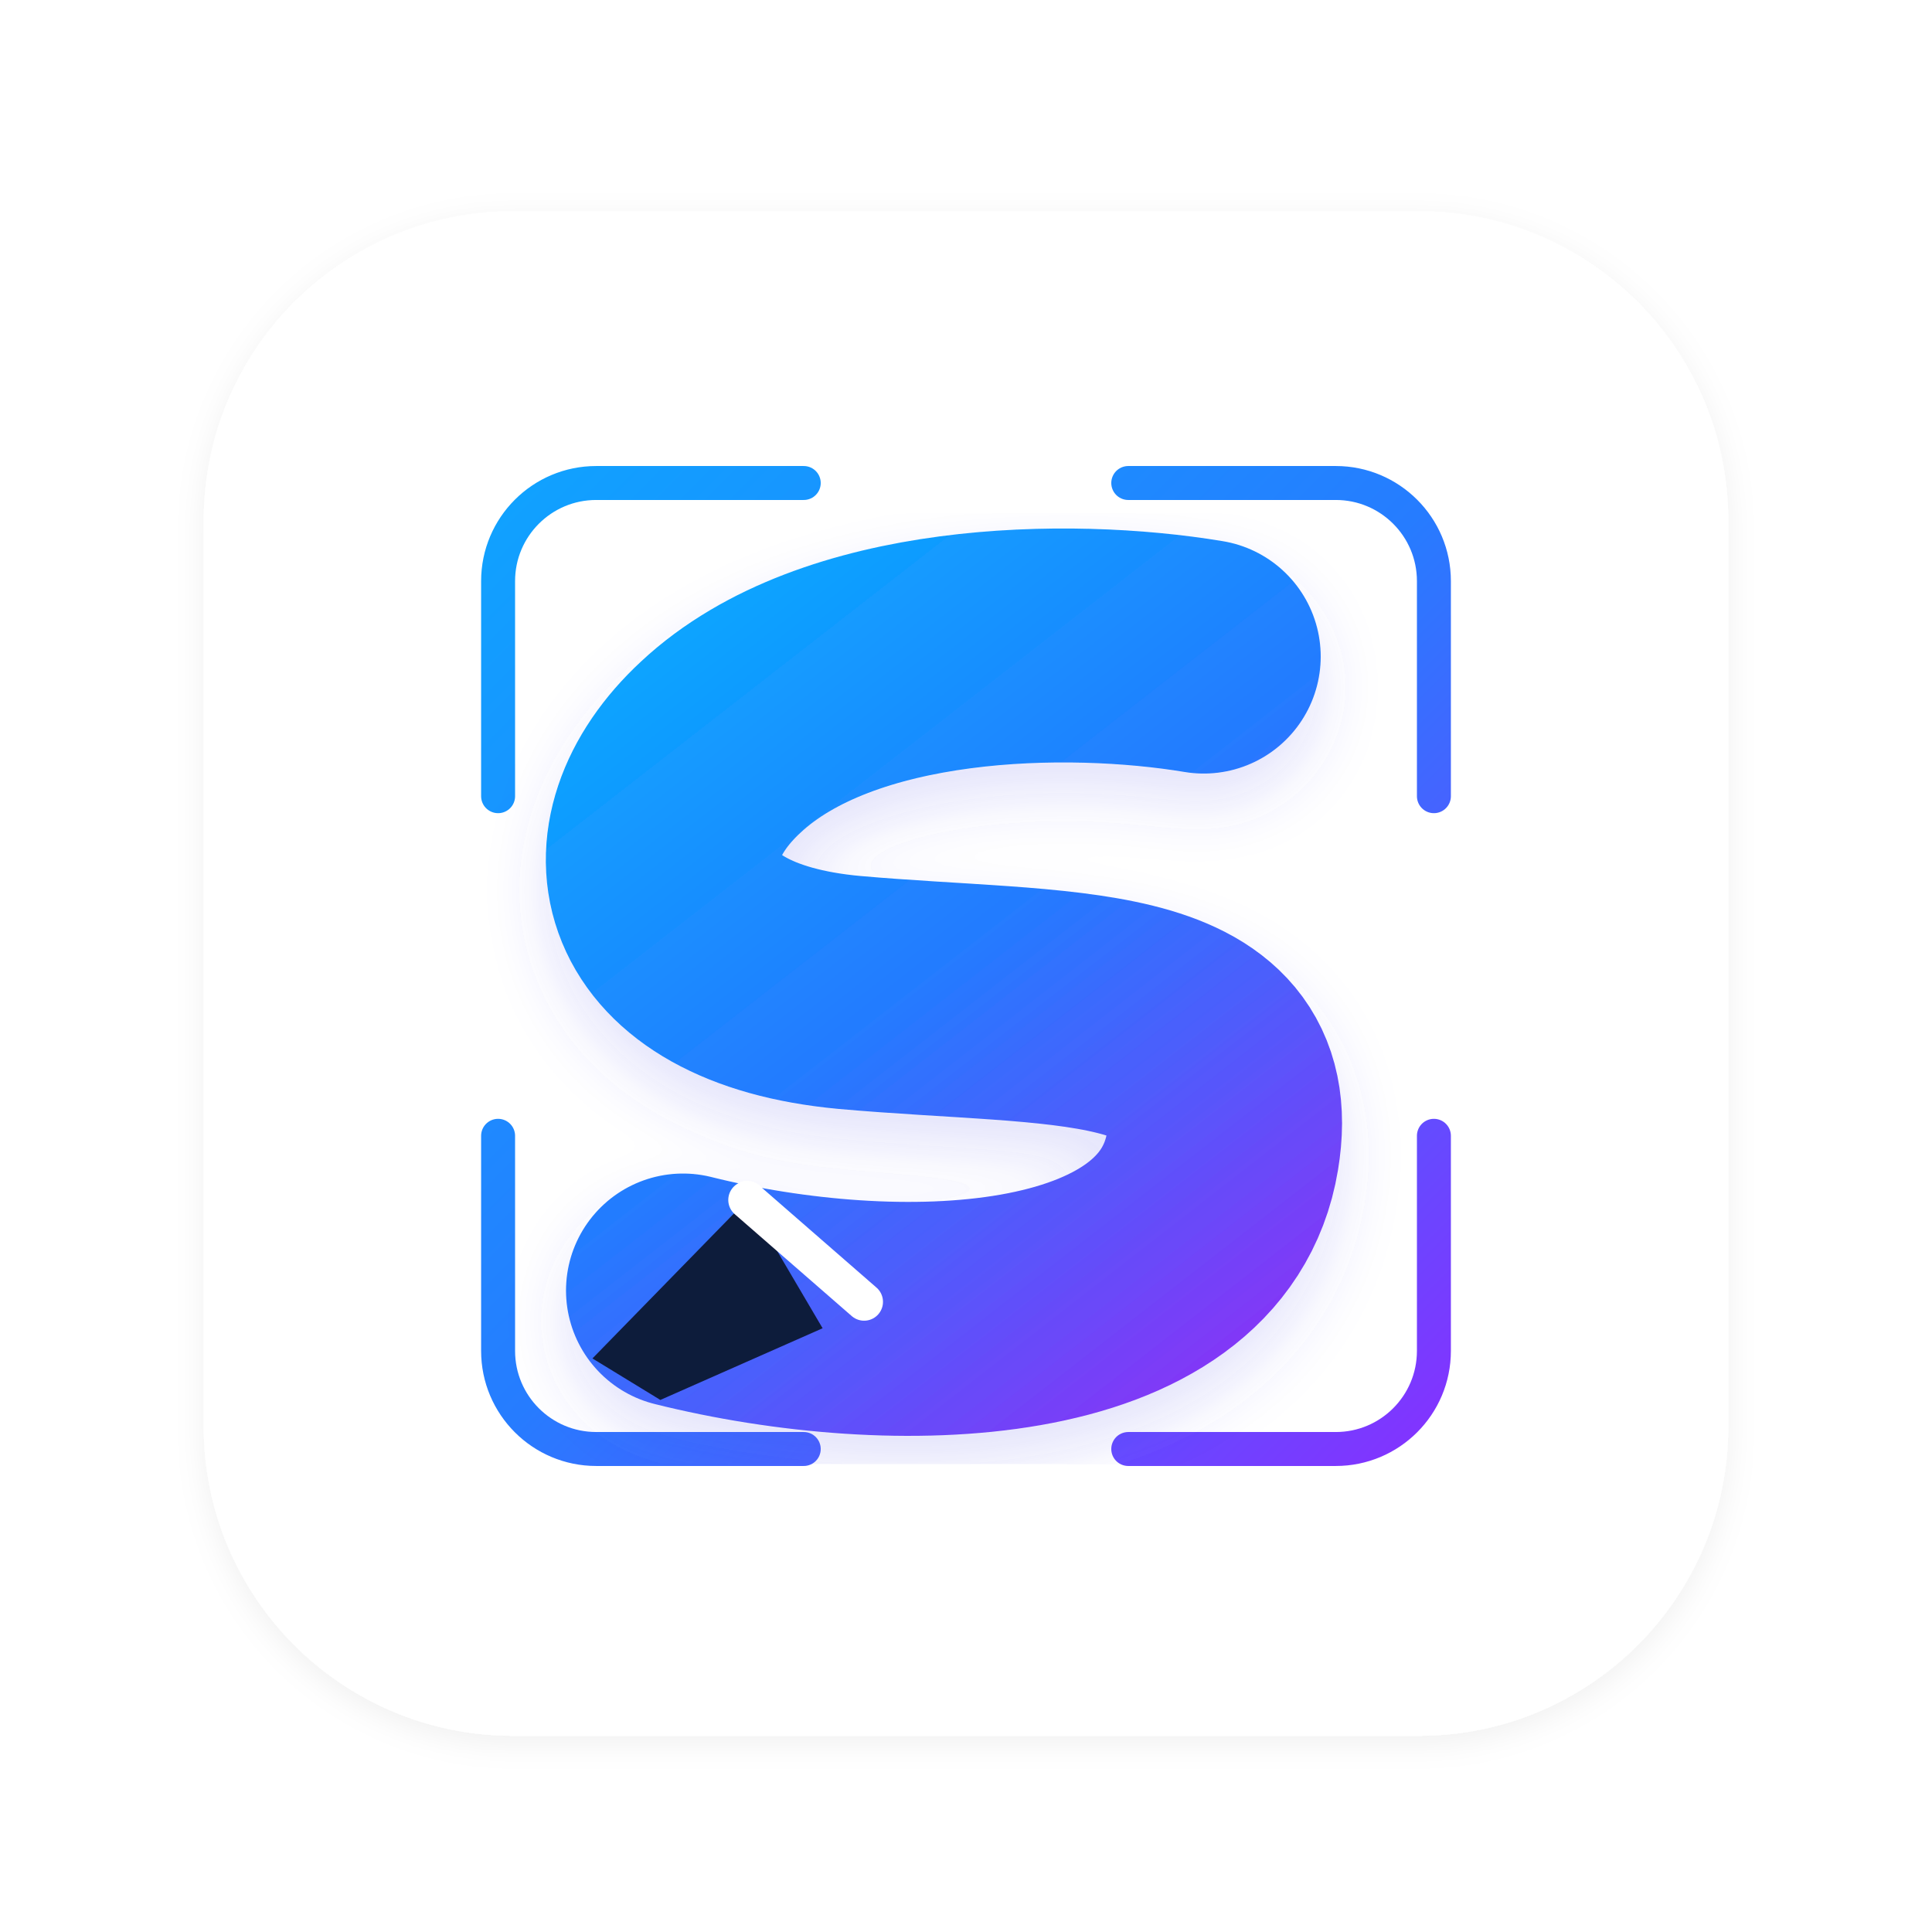
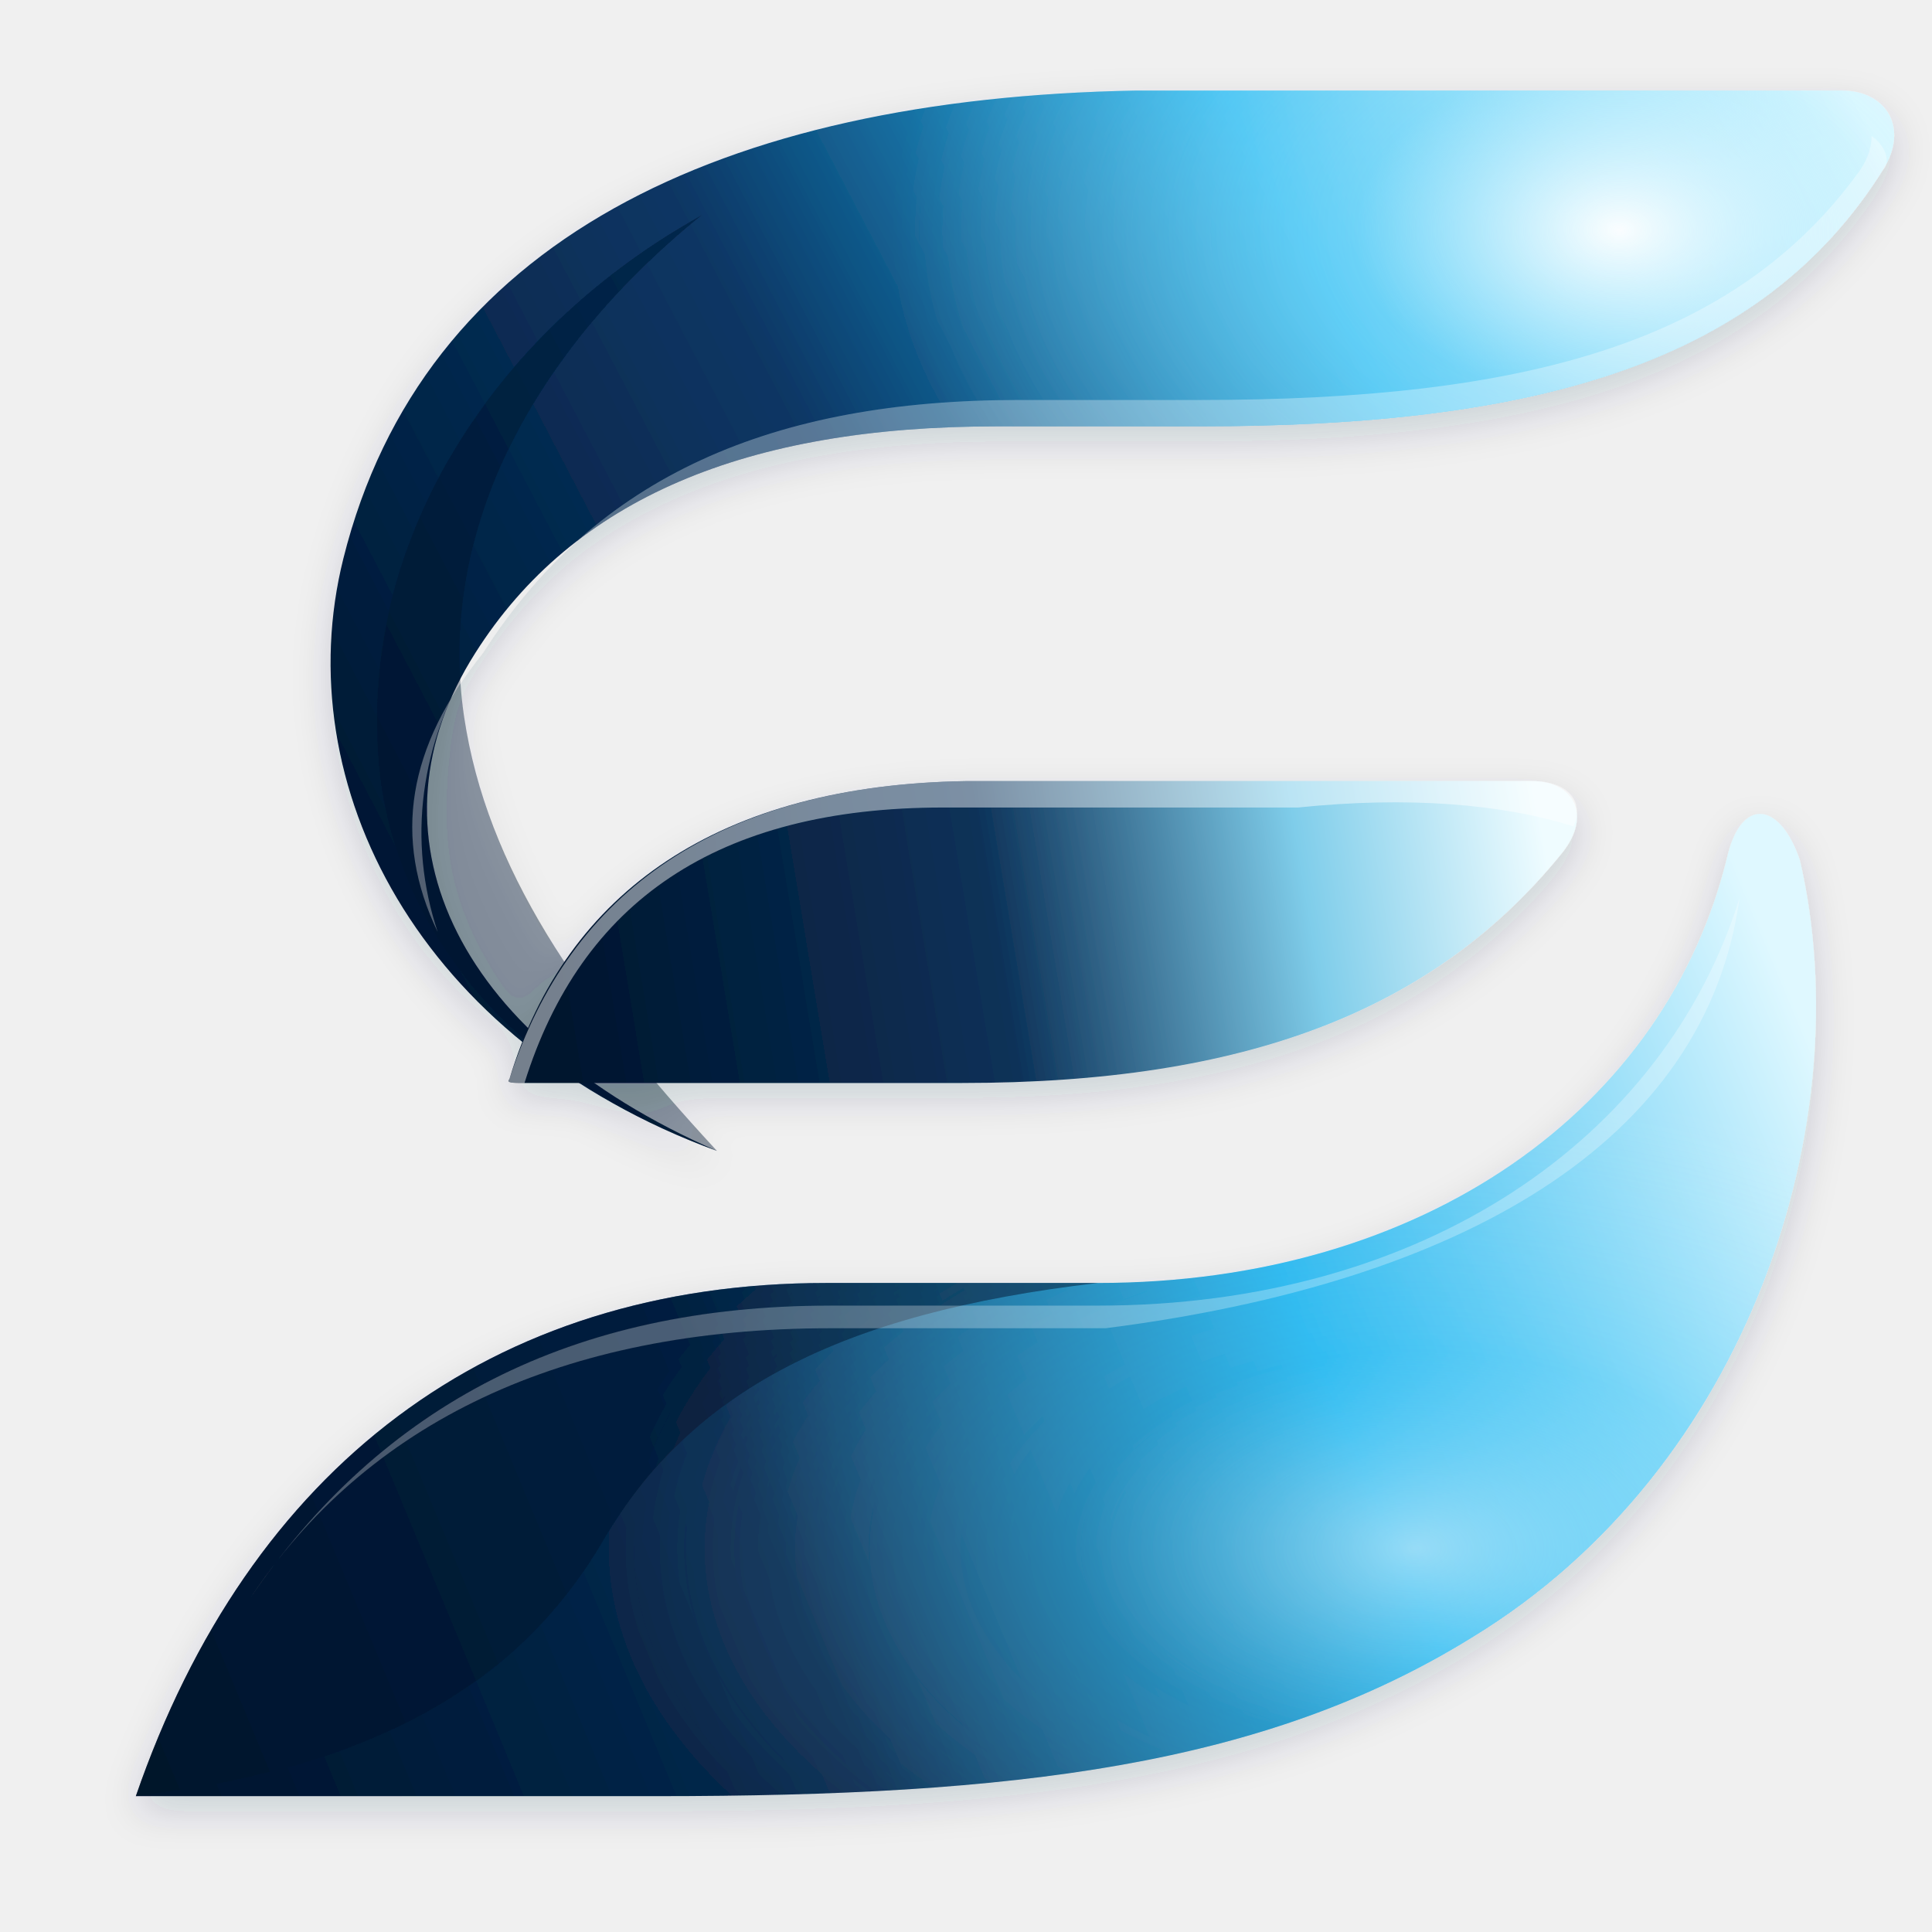
<svg xmlns="http://www.w3.org/2000/svg" width="512" height="512" viewBox="0 0 512 512" role="img" aria-label="Sivflow logo">
  <defs>
-     <linearGradient id="frameTop" x1="122" y1="122" x2="390" y2="390" gradientUnits="userSpaceOnUse">
-       <stop offset="0" stop-color="#0EA5FF" />
-       <stop offset="0.5" stop-color="#267CFF" />
-       <stop offset="1" stop-color="#8A2DFF" />
+     <linearGradient id="sivflowRibbonTop" x1="86" y1="248" x2="496" y2="34" gradientUnits="userSpaceOnUse">
+       <stop offset="0" stop-color="#00142d" />
+       <stop offset="0.38" stop-color="#0a3765" />
+       <stop offset="0.68" stop-color="#25b8f0" />
+       <stop offset="1" stop-color="#e9fbff" />
    </linearGradient>
-     <linearGradient id="markGradient" x1="175" y1="157" x2="337" y2="365" gradientUnits="userSpaceOnUse">
-       <stop offset="0" stop-color="#0AA8FF" />
-       <stop offset="0.48" stop-color="#257AFF" />
-       <stop offset="1" stop-color="#8B31F6" />
+     <linearGradient id="sivflowRibbonMiddle" x1="142" y1="254" x2="407" y2="210" gradientUnits="userSpaceOnUse">
+       <stop offset="0" stop-color="#00142d" />
+       <stop offset="0.45" stop-color="#0b3158" />
+       <stop offset="0.76" stop-color="#7fcdea" />
+       <stop offset="1" stop-color="#effcff" />
    </linearGradient>
-     <filter id="tileShadow" x="32" y="30" width="448" height="460" color-interpolation-filters="sRGB" filterUnits="userSpaceOnUse">
-       <feDropShadow dx="0" dy="18" stdDeviation="24" flood-color="#0F172A" flood-opacity="0.12" />
-       <feDropShadow dx="0" dy="2" stdDeviation="4" flood-color="#0F172A" flood-opacity="0.06" />
-     </filter>
-     <filter id="softGlow" x="116" y="128" width="280" height="260" color-interpolation-filters="sRGB" filterUnits="userSpaceOnUse">
-       <feDropShadow dx="0" dy="8" stdDeviation="8" flood-color="#4F46E5" flood-opacity="0.16" />
+     <linearGradient id="sivflowRibbonBottom" x1="35" y1="450" x2="476" y2="267" gradientUnits="userSpaceOnUse">
+       <stop offset="0" stop-color="#00142d" />
+       <stop offset="0.36" stop-color="#082b51" />
+       <stop offset="0.68" stop-color="#20b3ed" />
+       <stop offset="1" stop-color="#dff8ff" />
+     </linearGradient>
+     <radialGradient id="sivflowTopGlow" cx="82%" cy="13%" r="46%">
+       <stop offset="0" stop-color="#ffffff" stop-opacity="0.96" />
+       <stop offset="0.36" stop-color="#b9efff" stop-opacity="0.42" />
+       <stop offset="1" stop-color="#ffffff" stop-opacity="0" />
+     </radialGradient>
+     <radialGradient id="sivflowBottomGlow" cx="76%" cy="75%" r="48%">
+       <stop offset="0" stop-color="#ffffff" stop-opacity="0.52" />
+       <stop offset="0.42" stop-color="#6edcff" stop-opacity="0.22" />
+       <stop offset="1" stop-color="#ffffff" stop-opacity="0" />
+     </radialGradient>
+     <filter id="sivflowSoftShadow" x="-10%" y="-10%" width="120%" height="120%" color-interpolation-filters="sRGB">
+       <feDropShadow dx="0" dy="4" stdDeviation="5" flood-color="#002148" flood-opacity="0.16" />
    </filter>
  </defs>
-   <rect width="512" height="512" fill="#FFFFFF" />
-   <rect x="54" y="56" width="404" height="404" rx="82" fill="#FFFFFF" filter="url(#tileShadow)" />
-   <path d="M132 211V154C132 139.641 143.641 128 158 128H213" fill="none" stroke="url(#frameTop)" stroke-width="9" stroke-linecap="round" stroke-linejoin="round" />
-   <path d="M299 128H354C368.359 128 380 139.641 380 154V211" fill="none" stroke="url(#frameTop)" stroke-width="9" stroke-linecap="round" stroke-linejoin="round" />
-   <path d="M132 301V358C132 372.359 143.641 384 158 384H213" fill="none" stroke="url(#frameTop)" stroke-width="9" stroke-linecap="round" stroke-linejoin="round" />
-   <path d="M299 384H354C368.359 384 380 372.359 380 358V301" fill="none" stroke="url(#frameTop)" stroke-width="9" stroke-linecap="round" stroke-linejoin="round" />
-   <g filter="url(#softGlow)">
-     <path d="M319 174C283 168 222 169 191 198C164 223 171 258 225 263C281 268 331 263 324 305C316 354 237 356 181 342" fill="none" stroke="url(#markGradient)" stroke-width="62" stroke-linecap="round" stroke-linejoin="round" />
-     <path d="M157 360L198 318L218 352L175 371Z" fill="#111A3A" />
-     <path d="M198 318L229 345" fill="none" stroke="#FFFFFF" stroke-width="10" stroke-linecap="round" />
+   <g filter="url(#sivflowSoftShadow)">
+     <path fill="url(#sivflowRibbonTop)" d="M190 305C111 276 76 208 91 148C112 64 191 26 301 24H488C500 24 506 34 499 45C467 96 408 113 318 113H264C198 113 152 132 126 173C96 220 119 274 190 305Z" />
+     <path fill="url(#sivflowTopGlow)" d="M190 305C111 276 76 208 91 148C112 64 191 26 301 24H488C500 24 506 34 499 45C467 96 408 113 318 113H264C198 113 152 132 126 173C96 220 119 274 190 305Z" />
+     <path fill="#00142d" fill-opacity="0.42" d="M190 305C132 284 101 241 100 195C98 140 132 87 186 57C139 95 116 143 123 190C129 230 153 265 190 305Z" />
+     <path fill="url(#sivflowRibbonMiddle)" d="M135 286C150 236 191 208 256 207H406C417 207 422 216 414 226C380 268 330 287 255 287H139C136 287 134 287 135 286Z" />
+     <path fill="url(#sivflowRibbonBottom)" d="M36 476C66 389 130 340 219 340H291C377 340 442 294 458 226C462 211 472 213 477 228C493 297 464 389 390 434C335 468 269 476 174 476H36Z" />
+     <path fill="url(#sivflowBottomGlow)" d="M36 476C66 389 130 340 219 340H291C377 340 442 294 458 226C462 211 472 213 477 228C493 297 464 389 390 434C335 468 269 476 174 476H36Z" />
+     <path fill="#00142d" fill-opacity="0.48" d="M36 476C66 389 130 340 219 340H291C222 348 183 369 160 408C139 444 103 468 36 476Z" />
+     <path fill="#ffffff" fill-opacity="0.46" d="M135 286C151 236 191 208 256 207H406C415 207 420 212 417 219C398 213 373 211 344 214H250C190 214 154 239 139 287C136 287 134 287 135 286Z" />
+     <path fill="#ffffff" fill-opacity="0.32" d="M128 173C158 126 205 106 270 106H318C404 106 460 91 493 45C495 42 496 39 496 36C500 39 501 43 499 45C467 96 408 113 318 113H264C198 113 152 132 126 173C111 197 108 223 116 247C104 222 108 198 128 173Z" />
+     <path fill="#ffffff" fill-opacity="0.28" d="M66 424C101 372 152 346 220 346H291C377 346 441 302 461 238C452 303 387 340 293 352H220C149 352 97 377 66 424Z" />
  </g>
</svg>
